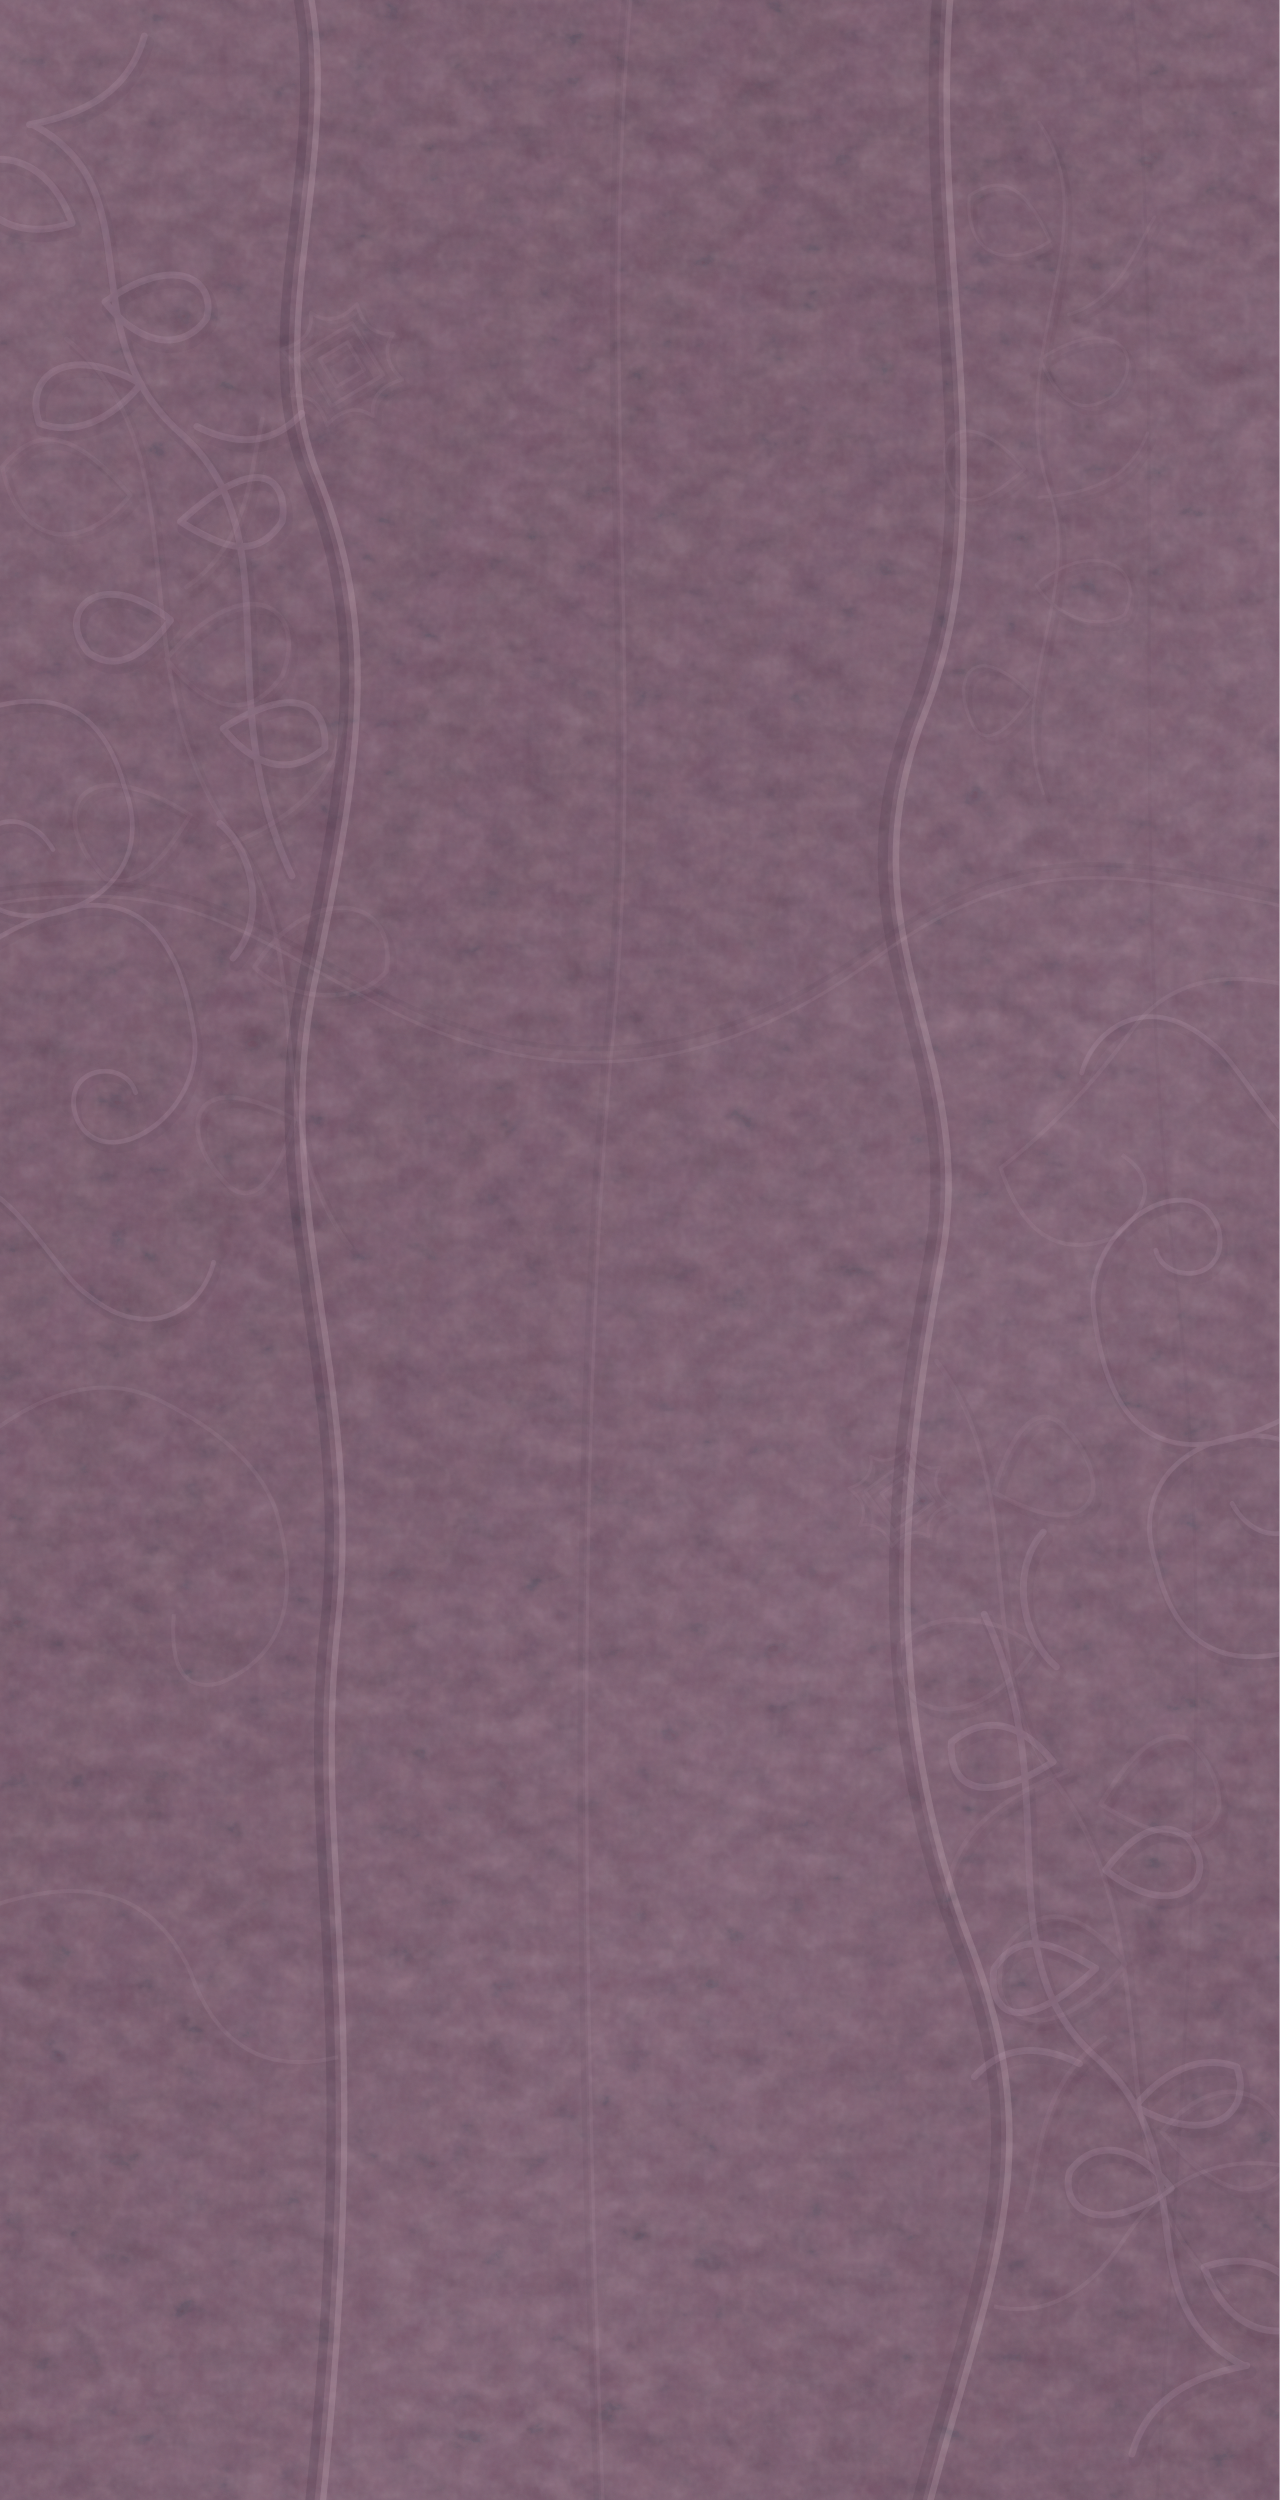
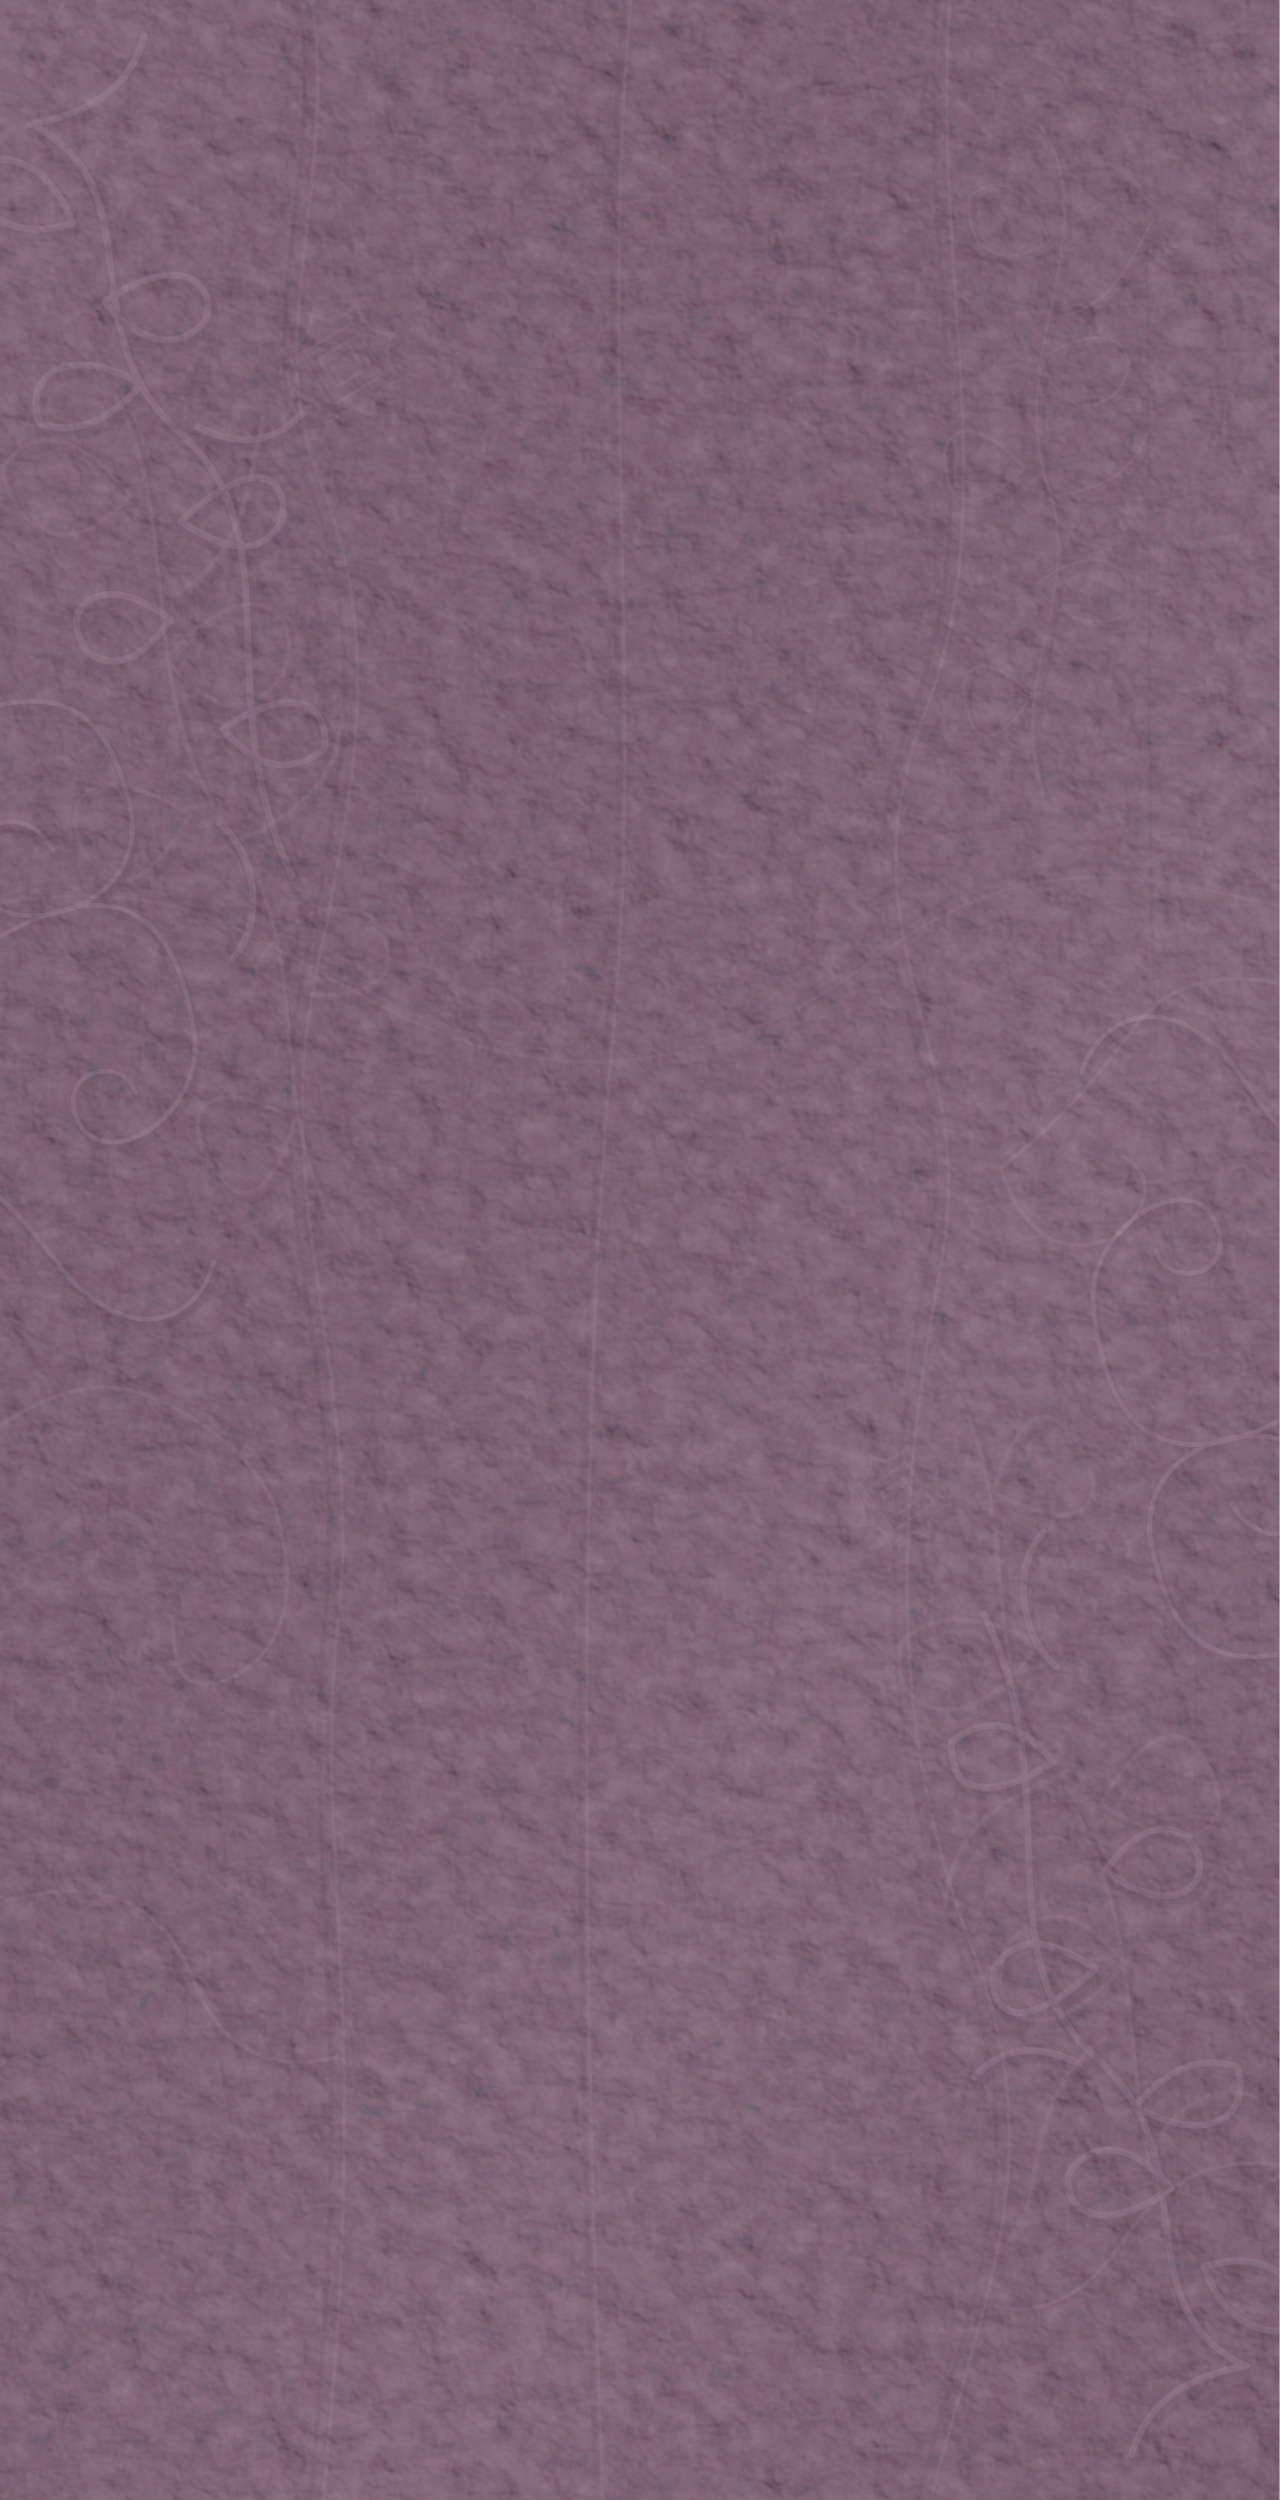
<svg xmlns="http://www.w3.org/2000/svg" viewBox="0 0 390 762" preserveAspectRatio="xMidYMid slice" aria-hidden="true">
  <defs>
    <filter id="fiber" x="0%" y="0%" width="100%" height="100%">
-       <feTurbulence type="fractalNoise" baseFrequency=".095 .13" numOctaves="4" seed="37" stitchTiles="stitch" result="noise" />
+       <feTurbulence type="fractalNoise" baseFrequency=".12 .15" numOctaves="4" seed="37" stitchTiles="stitch" result="noise" />
      <feColorMatrix in="noise" type="saturate" values="0" result="gray" />
      <feComponentTransfer in="gray" result="contrast">
        <feFuncR type="linear" slope="2.15" intercept="-.575" />
        <feFuncG type="linear" slope="1.6" intercept="-.3" />
        <feFuncB type="linear" slope="1.6" intercept="-.3" />
        <feFuncA type="linear" slope=".7" />
      </feComponentTransfer>
    </filter>
    <filter id="relief" x="0%" y="0%" width="100%" height="100%">
-       <feTurbulence type="fractalNoise" baseFrequency=".025 .038" numOctaves="3" seed="11" result="height" />
-       <feDiffuseLighting in="height" surfaceScale="21" diffuseConstant=".95" lighting-color="#e5cddd" result="light">
+       <feTurbulence type="fractalNoise" baseFrequency=".067 .075" numOctaves="4" seed="11" result="height" />
+       <feDiffuseLighting in="height" surfaceScale="15" diffuseConstant=".95" lighting-color="#e5cddd" result="light">
        <feDistantLight azimuth="315" elevation="49" />
      </feDiffuseLighting>
      <feComponentTransfer in="light">
        <feFuncA type="linear" slope=".53" />
      </feComponentTransfer>
    </filter>
    <linearGradient id="luster" x1="0" y1="0" x2="1" y2="1">
      <stop offset="0" stop-color="#d7b4c7" stop-opacity=".52" />
      <stop offset=".32" stop-color="#513749" stop-opacity=".12" />
      <stop offset=".65" stop-color="#e8c7df" stop-opacity=".45" />
      <stop offset="1" stop-color="#4d3149" stop-opacity=".25" />
    </linearGradient>
    <path id="stem" d="M-38,-22 C44,1 8,63 59,104 C101,141 28,189 77,246 C94,266 98,283 76,309" fill="none" />
    <g id="sprig" fill="none" stroke-linecap="round" stroke-linejoin="round">
      <path d="M10,38 C48,58 20,101 55,132 S63,212 89,267" />
      <path d="M22,68 C16,51 4,47 -4,49 C-13,61 2,75 22,68Z" />
      <path d="M32,92 C53,77 66,85 63,97 C56,107 43,106 32,92Z" />
      <path d="M43,117 C20,104 7,115 12,129 C23,133 34,128 43,117Z" />
      <path d="M55,159 C80,136 88,147 86,159 C78,171 68,167 55,159Z" />
      <path d="M52,189 C31,172 16,186 27,199 C37,206 46,197 52,189Z" />
      <path d="M68,222 C88,209 100,213 99,228 C87,238 76,232 68,222Z" />
      <path d="M9,38 C30,34 40,25 44,11" />
      <path d="M60,130 C70,135 82,137 92,126" />
      <path d="M67,251 C78,260 81,281 71,292" />
    </g>
    <g id="curl" fill="none" stroke-linecap="round">
      <path d="M-15,80 Q75,20 94,91 C117,152 21,167 27,125 C28,103 51,100 62,119" />
      <path d="M10,177 Q110,101 125,200 C132,238 83,268 72,238 C66,215 95,213 99,228" />
      <path d="M-24,266 C38,244 57,305 78,319 C105,341 129,325 134,304" />
    </g>
    <filter id="linen" x="0%" y="0%" width="100%" height="100%">
      <feTurbulence type="fractalNoise" baseFrequency=".42 .34" numOctaves="2" seed="91" result="grain" />
      <feColorMatrix in="grain" type="saturate" values="0" />
      <feComponentTransfer>
        <feFuncR type="linear" slope="1.3" intercept="-.15" />
        <feFuncG type="linear" slope="1.3" intercept="-.15" />
        <feFuncB type="linear" slope="1.3" intercept="-.15" />
        <feFuncA type="linear" slope=".45" />
      </feComponentTransfer>
    </filter>
    <g id="wrought-branch" fill="none" stroke-linecap="round" stroke-linejoin="round">
      <path d="M0,10 C35,38 12,92 41,133 C64,163 47,205 71,237" />
      <path d="M16,49 C2,33 -7,31 -16,42 C-12,62 4,64 16,49Z" />
      <path d="M25,90 C44,67 61,76 54,94 C44,108 33,100 25,90Z" />
      <path d="M31,129 C3,111 -6,129 10,145 C19,148 26,137 31,129Z" />
      <path d="M47,167 C60,146 83,148 80,168 C71,178 54,174 47,167Z" />
      <path d="M57,205 C30,190 27,209 41,222 C49,228 55,213 57,205Z" />
      <path d="M30,72 C46,61 46,42 49,30 M39,137 C65,127 68,114 69,104" />
    </g>
    <g id="woven-medallion" fill="none" stroke-linejoin="round">
      <path d="M0,-19 Q5,-10 13,-13 Q10,-5 19,0 Q10,5 13,13 Q5,10 0,19 Q-5,10 -13,13 Q-10,5 -19,0 Q-10,-5 -13,-13 Q-5,-10 0,-19Z" />
      <path d="M0,-13 L13,0 L0,13 L-13,0Z" />
      <path d="M0,-7 L7,0 L0,7 L-7,0Z" />
    </g>
  </defs>
  <rect width="390" height="762" fill="#68455a" />
  <rect width="390" height="762" fill="#b99db0" filter="url(#fiber)" opacity=".25" />
-   <rect width="390" height="762" fill="#988094" filter="url(#relief)" opacity=".20" />
+   <rect width="390" height="762" fill="#988094" filter="url(#relief)" opacity=".24" />
  <rect width="390" height="762" fill="url(#luster)" opacity=".13" />
  <rect width="390" height="762" fill="#d7bdce" filter="url(#linen)" opacity=".20" />
  <g stroke="#332132" stroke-width="1.65" opacity=".045" transform="translate(1.1 1.4)">
    <use href="#wrought-branch" transform="translate(21 92) scale(1.22)" />
    <use href="#wrought-branch" transform="translate(375 712) rotate(180) scale(1.25)" />
    <use href="#wrought-branch" transform="translate(320 30) rotate(17) scale(.86)" />
    <use href="#woven-medallion" transform="translate(105 112) rotate(14)" />
    <use href="#woven-medallion" transform="translate(275 457) rotate(9) scale(.82)" />
  </g>
  <g stroke="#ead1e0" stroke-width="1.1" opacity=".055" transform="translate(-.8 -.9)">
    <use href="#wrought-branch" transform="translate(21 92) scale(1.22)" />
    <use href="#wrought-branch" transform="translate(375 712) rotate(180) scale(1.25)" />
    <use href="#wrought-branch" transform="translate(320 30) rotate(17) scale(.86)" />
    <use href="#woven-medallion" transform="translate(105 112) rotate(14)" />
    <use href="#woven-medallion" transform="translate(275 457) rotate(9) scale(.82)" />
  </g>
  <g fill="none" stroke-linecap="round">
    <path d="M192,-18 C179,102 195,207 185,314 S174,580 183,792" stroke="#342333" stroke-width="1.6" opacity=".055" />
    <path d="M194,-18 C181,102 197,207 187,314 S176,580 185,792" stroke="#e9cada" stroke-width="1" opacity=".060" />
    <path d="M344,-10 C357,106 343,263 358,386 S359,641 351,790" stroke="#39273a" stroke-width="1" opacity=".05" />
  </g>
  <g fill="none" stroke-linecap="round" stroke-linejoin="round">
-     <path d="M87,-17 C105,41 74,98 93,145 S106,232 92,299 S107,420 99,495 S112,612 92,785" stroke="#26172c" stroke-width="2.8" opacity=".14" />
-     <path d="M91,-17 C109,41 78,98 97,145 S110,232 96,299 S111,420 103,495 S116,612 96,785" stroke="#e6c5d5" stroke-width="1.9" opacity=".18" />
-     <path d="M288,-23 C275,69 305,148 278,217 S295,319 283,384 S264,520 292,593 S291,705 273,790" stroke="#2b182d" stroke-width="3.1" opacity=".12" />
-     <path d="M292,-23 C279,69 309,148 282,217 S299,319 287,384 S268,520 296,593 S295,705 277,790" stroke="#f1d8e2" stroke-width="2" opacity=".16" />
-     <path d="M-30,277 C51,258 66,276 115,302 S214,327 267,288 S352,265 423,279" stroke="#2b1c30" stroke-width="1.5" opacity=".065" />
-     <path d="M-30,281 C51,262 66,280 115,306 S214,331 267,292 S352,269 423,283" stroke="#edd1df" stroke-width="1" opacity=".07" />
+     <path d="M87,-17 C105,41 74,98 93,145 S106,232 92,299 S107,420 99,495 S112,612 92,785" stroke="#26172c" stroke-width="1.45" opacity=".055" />
+     <path d="M91,-17 C109,41 78,98 97,145 S110,232 96,299 S111,420 103,495 S116,612 96,785" stroke="#e6c5d5" stroke-width="1.15" opacity=".062" />
+     <path d="M288,-23 C275,69 305,148 278,217 S295,319 283,384 S264,520 292,593 S291,705 273,790" stroke="#2b182d" stroke-width="1.55" opacity=".050" />
+     <path d="M292,-23 C279,69 309,148 282,217 S299,319 287,384 S268,520 296,593 S295,705 277,790" stroke="#f1d8e2" stroke-width="1.1" opacity=".060" />
+     <path d="M-30,277 C51,258 66,276 115,302 S214,327 267,288 S352,265 423,279" stroke="#2b1c30" stroke-width="1.5" opacity=".040" />
+     <path d="M-30,281 C51,262 66,280 115,306 S214,331 267,292 S352,269 423,283" stroke="#edd1df" stroke-width="1" opacity=".045" />
  </g>
  <g stroke="#321f31" opacity=".05" stroke-width="4" transform="translate(1 2)">
    <use href="#sprig" />
    <use href="#curl" transform="translate(-26 178) scale(.68)" />
    <use href="#sprig" transform="translate(389 759) rotate(180)" />
    <use href="#curl" transform="translate(416 543) rotate(182) scale(.7)" />
  </g>
  <g stroke="#d7bbcd" opacity=".13" stroke-width="2.1">
    <use href="#sprig" />
    <use href="#curl" transform="translate(-26 178) scale(.68)" />
    <use href="#sprig" transform="translate(389 759) rotate(180)" />
    <use href="#curl" transform="translate(416 543) rotate(182) scale(.7)" />
  </g>
  <g stroke="#e8cedd" opacity=".075" stroke-width="1.2" fill="none">
    <path d="M-15,447 Q21,413 49,427 T84,460 Q96,501 67,513 Q51,517 53,492" />
    <path d="M405,304 Q363,289 345,314 T305,356 Q315,387 340,377 Q357,362 342,352" />
    <path d="M-15,586 Q40,561 58,601 Q70,635 103,627" />
    <path d="M406,664 Q365,649 343,682 Q326,708 303,703" />
  </g>
</svg>
